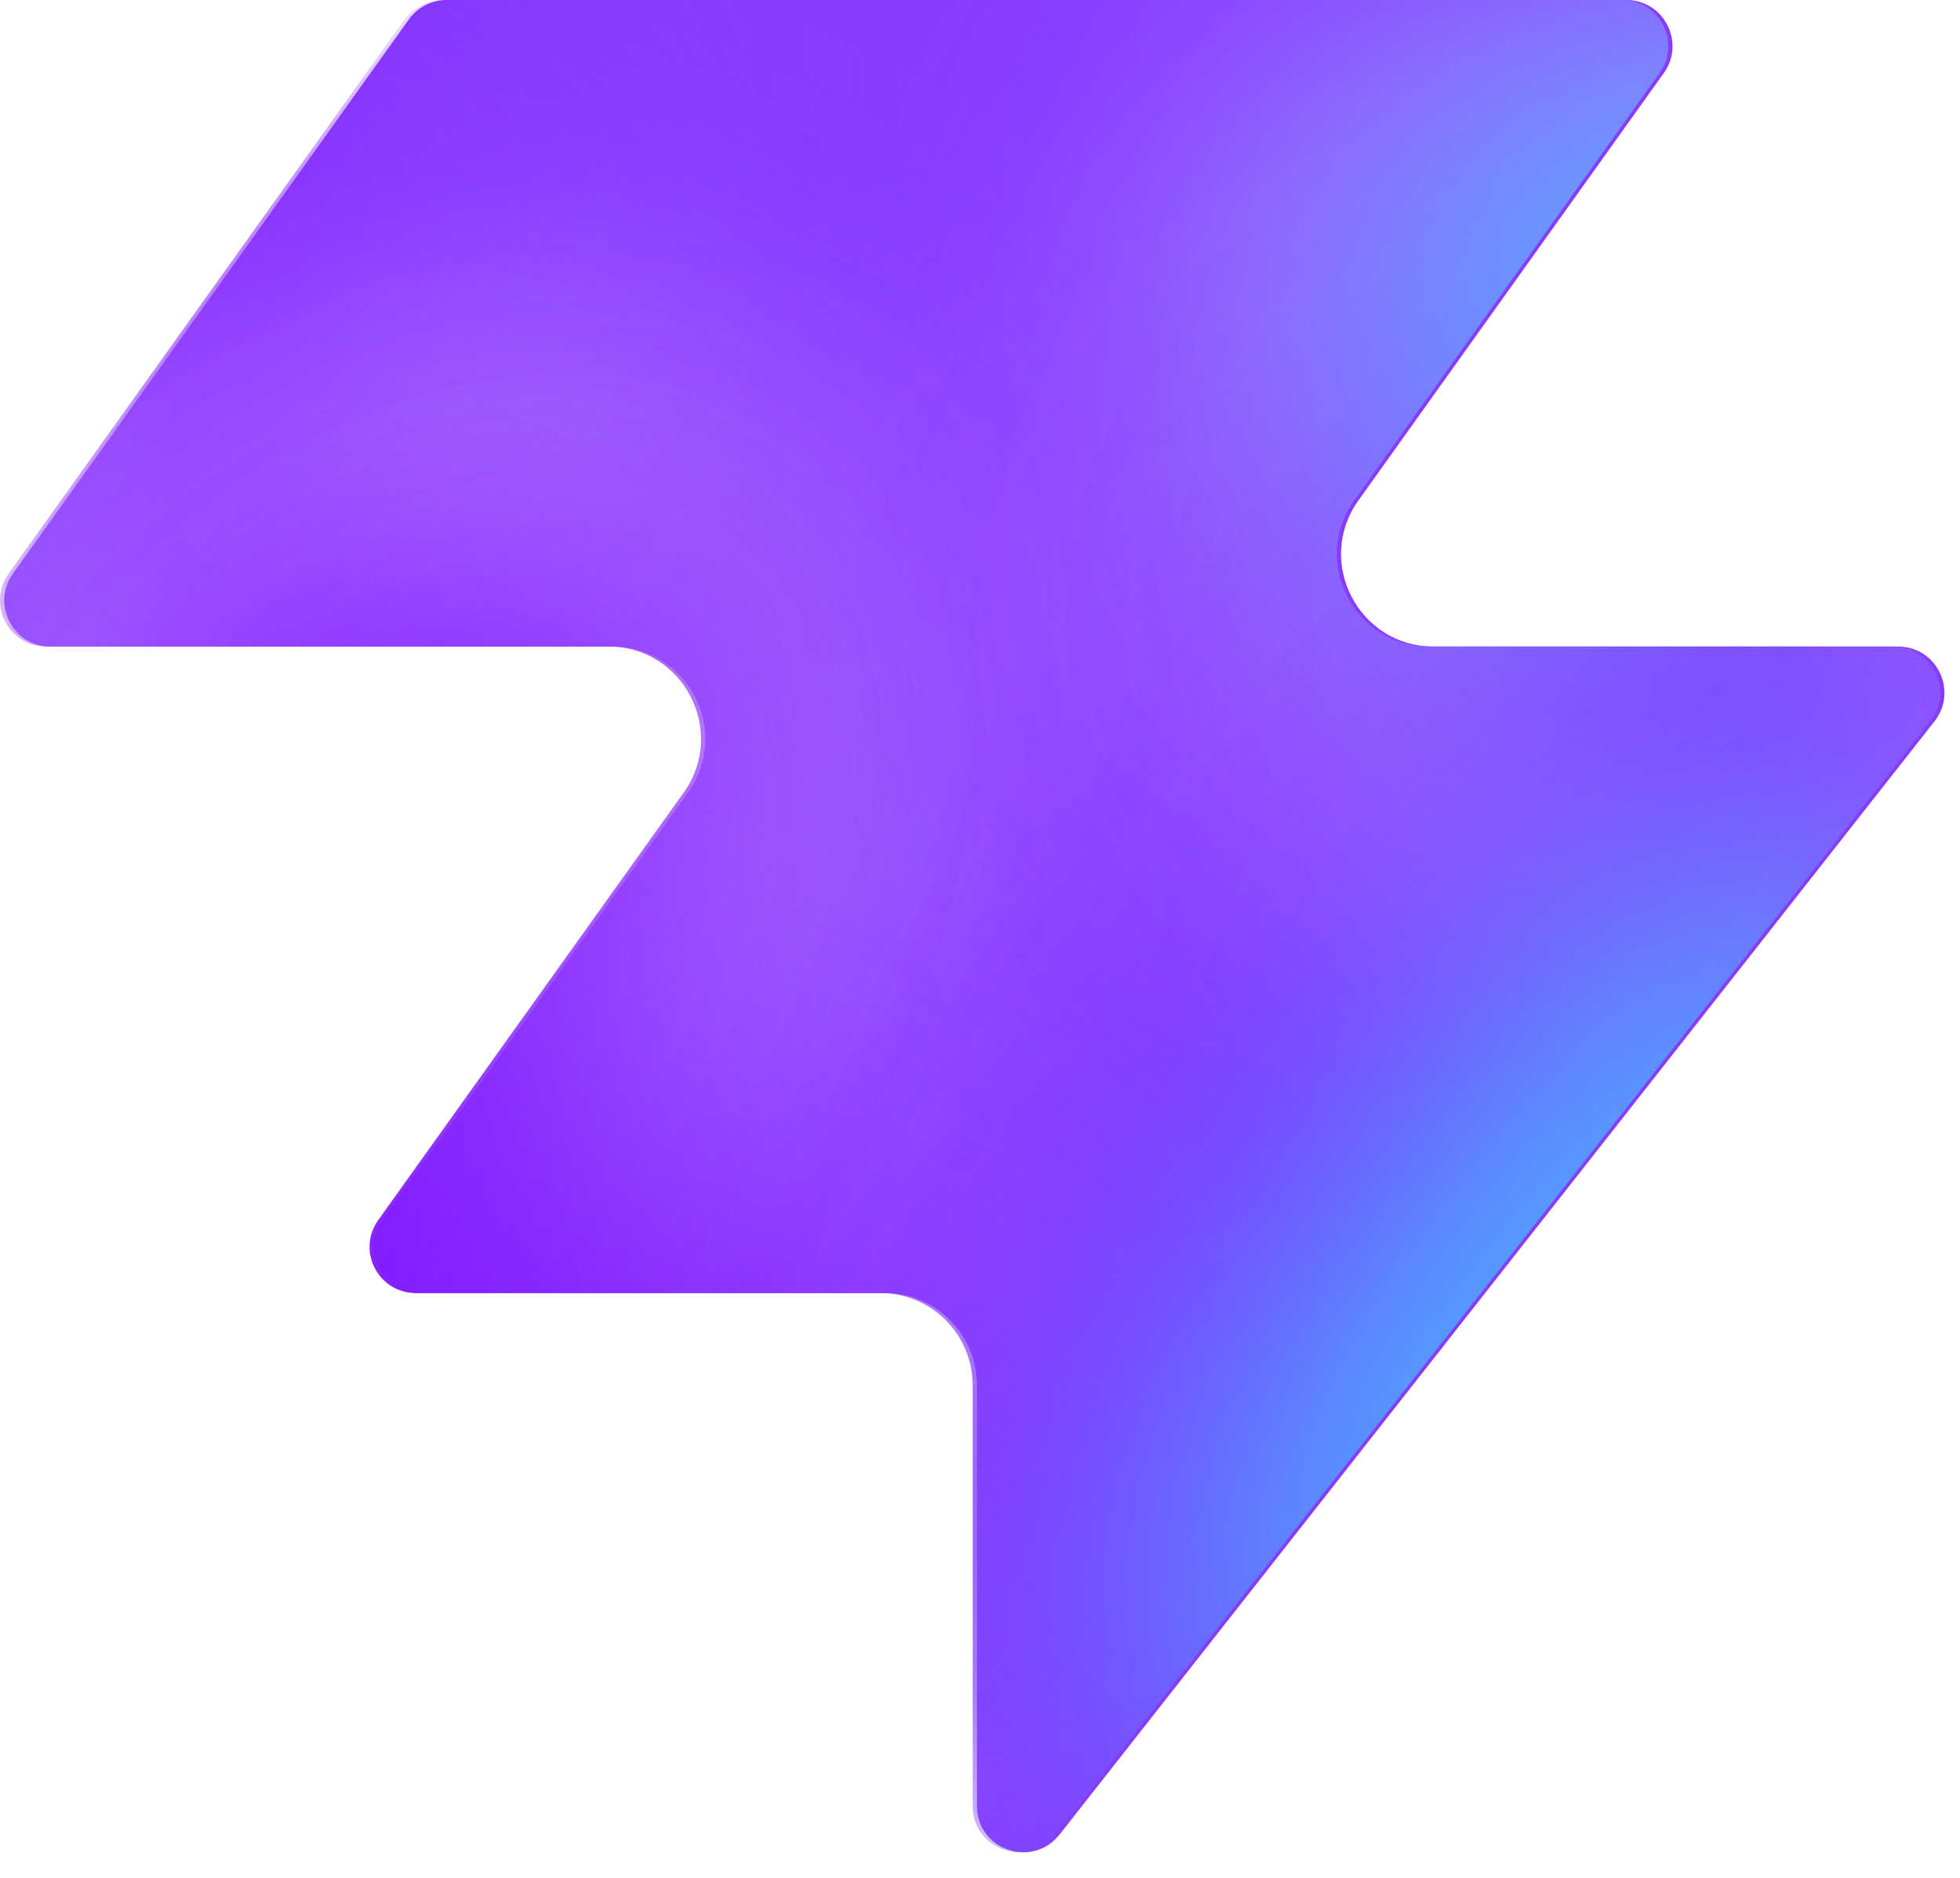
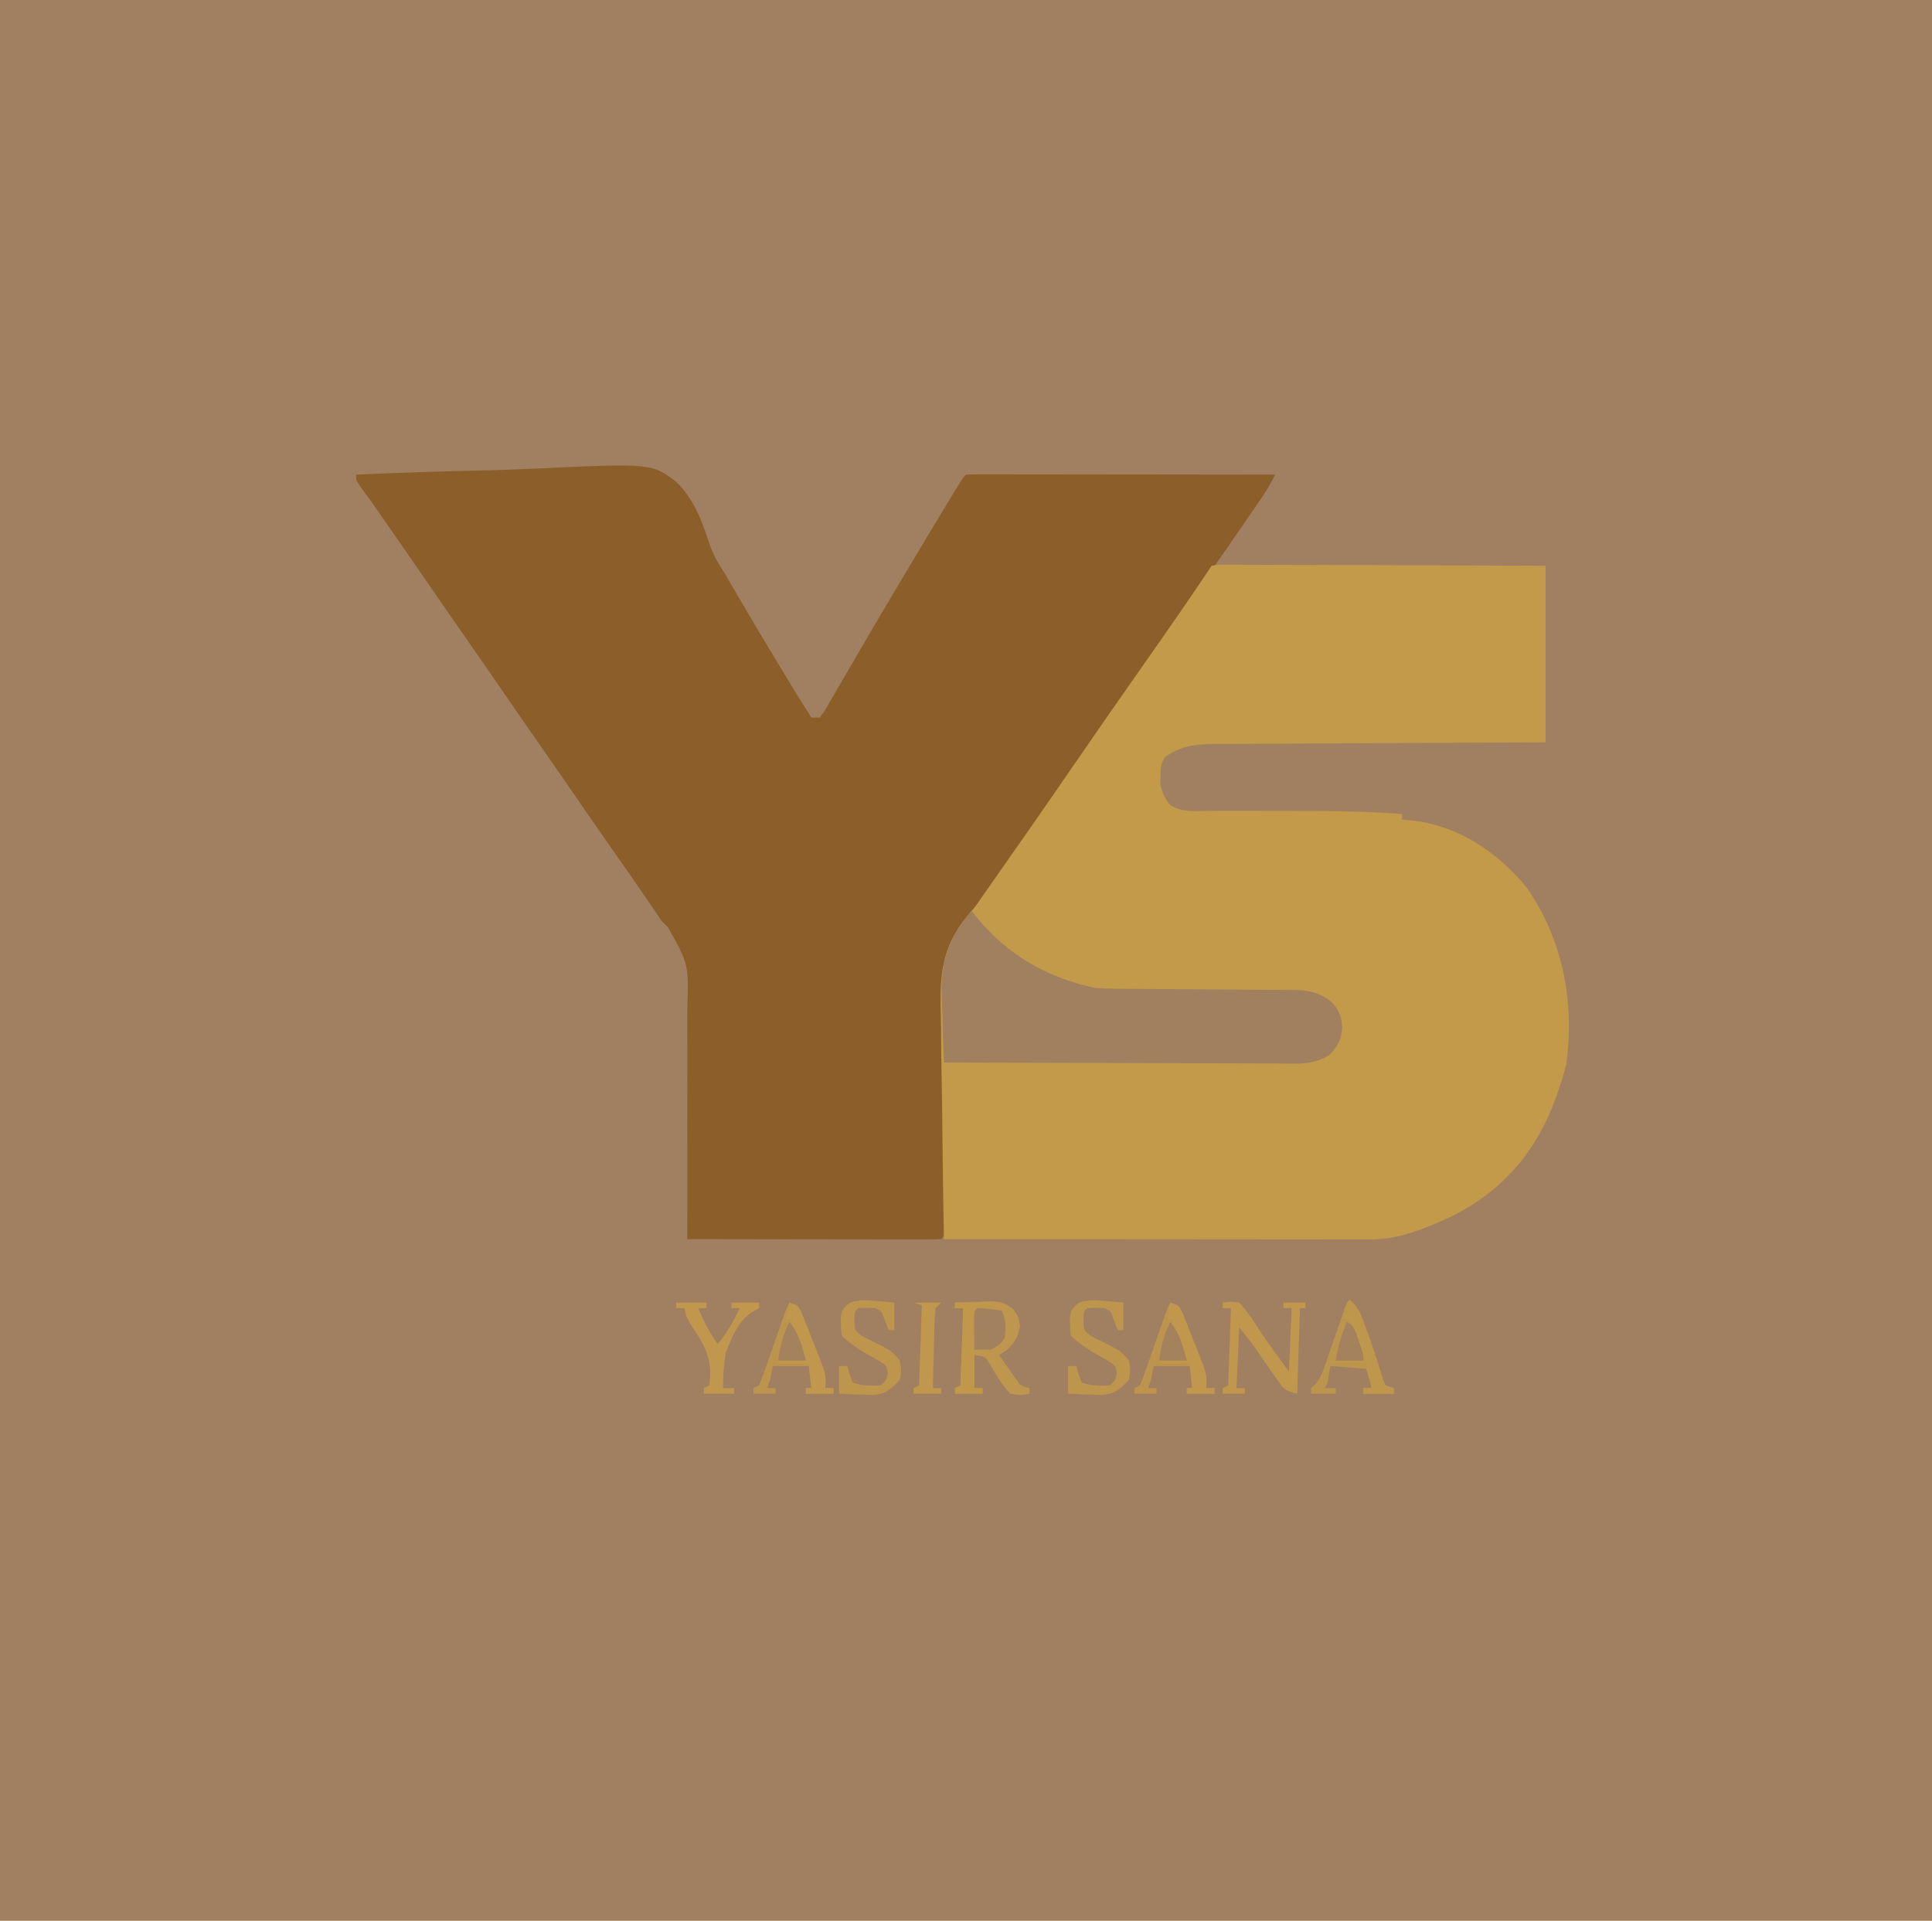
- <svg xmlns="http://www.w3.org/2000/svg" width="48" height="46" fill="none" viewBox="0 0 48 46">
-   <path fill="#863bff" d="M25.946 44.938c-.664.845-2.021.375-2.021-.698V33.937a2.26 2.26 0 0 0-2.262-2.262H10.287c-.92 0-1.456-1.04-.92-1.788l7.48-10.471c1.07-1.497 0-3.578-1.842-3.578H1.237c-.92 0-1.456-1.04-.92-1.788L10.013.474c.214-.297.556-.474.92-.474h28.894c.92 0 1.456 1.04.92 1.788l-7.48 10.471c-1.07 1.498 0 3.579 1.842 3.579h11.377c.943 0 1.473 1.088.89 1.83L25.947 44.94z" style="fill:#863bff;fill:color(display-p3 .525 .23 1);fill-opacity:1" />
-   <mask id="a" width="48" height="46" x="0" y="0" maskUnits="userSpaceOnUse" style="mask-type:alpha">
-     <path fill="#000" d="M25.842 44.938c-.664.844-2.021.375-2.021-.698V33.937a2.26 2.26 0 0 0-2.262-2.262H10.183c-.92 0-1.456-1.04-.92-1.788l7.48-10.471c1.07-1.498 0-3.579-1.842-3.579H1.133c-.92 0-1.456-1.04-.92-1.787L9.91.473c.214-.297.556-.474.92-.474h28.894c.92 0 1.456 1.04.92 1.788l-7.48 10.471c-1.07 1.498 0 3.578 1.842 3.578h11.377c.943 0 1.473 1.088.89 1.832L25.843 44.94z" style="fill:#000;fill-opacity:1" />
-   </mask>
-   <g mask="url(#a)">
-     <g filter="url(#b)">
-       <ellipse cx="5.508" cy="14.704" fill="#ede6ff" rx="5.508" ry="14.704" style="fill:#ede6ff;fill:color(display-p3 .927 .903 1);fill-opacity:1" transform="matrix(.00324 1 1 -.00324 -4.47 31.516)" />
-     </g>
-     <g filter="url(#c)">
-       <ellipse cx="10.399" cy="29.851" fill="#ede6ff" rx="10.399" ry="29.851" style="fill:#ede6ff;fill:color(display-p3 .927 .903 1);fill-opacity:1" transform="matrix(.00324 1 1 -.00324 -39.328 7.883)" />
-     </g>
-     <g filter="url(#d)">
-       <ellipse cx="5.508" cy="30.487" fill="#7e14ff" rx="5.508" ry="30.487" style="fill:#7e14ff;fill:color(display-p3 .492 .077 1);fill-opacity:1" transform="rotate(89.814 -25.913 -14.639)scale(1 -1)" />
-     </g>
-     <g filter="url(#e)">
-       <ellipse cx="5.508" cy="30.599" fill="#7e14ff" rx="5.508" ry="30.599" style="fill:#7e14ff;fill:color(display-p3 .492 .077 1);fill-opacity:1" transform="rotate(89.814 -32.644 -3.334)scale(1 -1)" />
-     </g>
-     <g filter="url(#f)">
-       <ellipse cx="5.508" cy="30.599" fill="#7e14ff" rx="5.508" ry="30.599" style="fill:#7e14ff;fill:color(display-p3 .492 .077 1);fill-opacity:1" transform="matrix(.00324 1 1 -.00324 -34.34 30.47)" />
-     </g>
-     <g filter="url(#g)">
-       <ellipse cx="14.072" cy="22.078" fill="#ede6ff" rx="14.072" ry="22.078" style="fill:#ede6ff;fill:color(display-p3 .927 .903 1);fill-opacity:1" transform="rotate(93.35 24.506 48.493)scale(-1 1)" />
-     </g>
-     <g filter="url(#h)">
-       <ellipse cx="3.47" cy="21.501" fill="#7e14ff" rx="3.47" ry="21.501" style="fill:#7e14ff;fill:color(display-p3 .492 .077 1);fill-opacity:1" transform="rotate(89.009 28.708 47.59)scale(-1 1)" />
-     </g>
-     <g filter="url(#i)">
-       <ellipse cx="3.47" cy="21.501" fill="#7e14ff" rx="3.47" ry="21.501" style="fill:#7e14ff;fill:color(display-p3 .492 .077 1);fill-opacity:1" transform="rotate(89.009 28.708 47.59)scale(-1 1)" />
-     </g>
-     <g filter="url(#j)">
-       <ellipse cx=".387" cy="8.972" fill="#7e14ff" rx="4.407" ry="29.108" style="fill:#7e14ff;fill:color(display-p3 .492 .077 1);fill-opacity:1" transform="rotate(39.51 .387 8.972)" />
-     </g>
-     <g filter="url(#k)">
-       <ellipse cx="47.523" cy="-6.092" fill="#7e14ff" rx="4.407" ry="29.108" style="fill:#7e14ff;fill:color(display-p3 .492 .077 1);fill-opacity:1" transform="rotate(37.892 47.523 -6.092)" />
-     </g>
-     <g filter="url(#l)">
-       <ellipse cx="41.412" cy="6.333" fill="#47bfff" rx="5.971" ry="9.665" style="fill:#47bfff;fill:color(display-p3 .28 .748 1);fill-opacity:1" transform="rotate(37.892 41.412 6.333)" />
-     </g>
-     <g filter="url(#m)">
-       <ellipse cx="-1.879" cy="38.332" fill="#7e14ff" rx="4.407" ry="29.108" style="fill:#7e14ff;fill:color(display-p3 .492 .077 1);fill-opacity:1" transform="rotate(37.892 -1.88 38.332)" />
-     </g>
-     <g filter="url(#n)">
-       <ellipse cx="-1.879" cy="38.332" fill="#7e14ff" rx="4.407" ry="29.108" style="fill:#7e14ff;fill:color(display-p3 .492 .077 1);fill-opacity:1" transform="rotate(37.892 -1.88 38.332)" />
-     </g>
-     <g filter="url(#o)">
-       <ellipse cx="35.651" cy="29.907" fill="#7e14ff" rx="4.407" ry="29.108" style="fill:#7e14ff;fill:color(display-p3 .492 .077 1);fill-opacity:1" transform="rotate(37.892 35.651 29.907)" />
-     </g>
-     <g filter="url(#p)">
-       <ellipse cx="38.418" cy="32.4" fill="#47bfff" rx="5.971" ry="15.297" style="fill:#47bfff;fill:color(display-p3 .28 .748 1);fill-opacity:1" transform="rotate(37.892 38.418 32.4)" />
-     </g>
-   </g>
-   <defs>
-     <filter id="b" width="60.045" height="41.654" x="-19.77" y="16.149" color-interpolation-filters="sRGB" filterUnits="userSpaceOnUse">
-       <feFlood flood-opacity="0" result="BackgroundImageFix" />
-       <feBlend in="SourceGraphic" in2="BackgroundImageFix" result="shape" />
-       <feGaussianBlur result="effect1_foregroundBlur_2002_17158" stdDeviation="7.659" />
-     </filter>
-     <filter id="c" width="90.34" height="51.437" x="-54.613" y="-7.533" color-interpolation-filters="sRGB" filterUnits="userSpaceOnUse">
-       <feFlood flood-opacity="0" result="BackgroundImageFix" />
-       <feBlend in="SourceGraphic" in2="BackgroundImageFix" result="shape" />
-       <feGaussianBlur result="effect1_foregroundBlur_2002_17158" stdDeviation="7.659" />
-     </filter>
-     <filter id="d" width="79.355" height="29.4" x="-49.64" y="2.03" color-interpolation-filters="sRGB" filterUnits="userSpaceOnUse">
-       <feFlood flood-opacity="0" result="BackgroundImageFix" />
-       <feBlend in="SourceGraphic" in2="BackgroundImageFix" result="shape" />
-       <feGaussianBlur result="effect1_foregroundBlur_2002_17158" stdDeviation="4.596" />
-     </filter>
-     <filter id="e" width="79.579" height="29.4" x="-45.045" y="20.029" color-interpolation-filters="sRGB" filterUnits="userSpaceOnUse">
-       <feFlood flood-opacity="0" result="BackgroundImageFix" />
-       <feBlend in="SourceGraphic" in2="BackgroundImageFix" result="shape" />
-       <feGaussianBlur result="effect1_foregroundBlur_2002_17158" stdDeviation="4.596" />
-     </filter>
-     <filter id="f" width="79.579" height="29.4" x="-43.513" y="21.178" color-interpolation-filters="sRGB" filterUnits="userSpaceOnUse">
-       <feFlood flood-opacity="0" result="BackgroundImageFix" />
-       <feBlend in="SourceGraphic" in2="BackgroundImageFix" result="shape" />
-       <feGaussianBlur result="effect1_foregroundBlur_2002_17158" stdDeviation="4.596" />
-     </filter>
-     <filter id="g" width="74.749" height="58.852" x="15.756" y="-17.901" color-interpolation-filters="sRGB" filterUnits="userSpaceOnUse">
-       <feFlood flood-opacity="0" result="BackgroundImageFix" />
-       <feBlend in="SourceGraphic" in2="BackgroundImageFix" result="shape" />
-       <feGaussianBlur result="effect1_foregroundBlur_2002_17158" stdDeviation="7.659" />
-     </filter>
-     <filter id="h" width="61.377" height="25.362" x="23.548" y="2.284" color-interpolation-filters="sRGB" filterUnits="userSpaceOnUse">
-       <feFlood flood-opacity="0" result="BackgroundImageFix" />
-       <feBlend in="SourceGraphic" in2="BackgroundImageFix" result="shape" />
-       <feGaussianBlur result="effect1_foregroundBlur_2002_17158" stdDeviation="4.596" />
-     </filter>
-     <filter id="i" width="61.377" height="25.362" x="23.548" y="2.284" color-interpolation-filters="sRGB" filterUnits="userSpaceOnUse">
-       <feFlood flood-opacity="0" result="BackgroundImageFix" />
-       <feBlend in="SourceGraphic" in2="BackgroundImageFix" result="shape" />
-       <feGaussianBlur result="effect1_foregroundBlur_2002_17158" stdDeviation="4.596" />
-     </filter>
-     <filter id="j" width="56.045" height="63.649" x="-27.636" y="-22.853" color-interpolation-filters="sRGB" filterUnits="userSpaceOnUse">
-       <feFlood flood-opacity="0" result="BackgroundImageFix" />
-       <feBlend in="SourceGraphic" in2="BackgroundImageFix" result="shape" />
-       <feGaussianBlur result="effect1_foregroundBlur_2002_17158" stdDeviation="4.596" />
-     </filter>
-     <filter id="k" width="54.814" height="64.646" x="20.116" y="-38.415" color-interpolation-filters="sRGB" filterUnits="userSpaceOnUse">
-       <feFlood flood-opacity="0" result="BackgroundImageFix" />
-       <feBlend in="SourceGraphic" in2="BackgroundImageFix" result="shape" />
-       <feGaussianBlur result="effect1_foregroundBlur_2002_17158" stdDeviation="4.596" />
-     </filter>
-     <filter id="l" width="33.541" height="35.313" x="24.641" y="-11.323" color-interpolation-filters="sRGB" filterUnits="userSpaceOnUse">
-       <feFlood flood-opacity="0" result="BackgroundImageFix" />
-       <feBlend in="SourceGraphic" in2="BackgroundImageFix" result="shape" />
-       <feGaussianBlur result="effect1_foregroundBlur_2002_17158" stdDeviation="4.596" />
-     </filter>
-     <filter id="m" width="54.814" height="64.646" x="-29.286" y="6.009" color-interpolation-filters="sRGB" filterUnits="userSpaceOnUse">
-       <feFlood flood-opacity="0" result="BackgroundImageFix" />
-       <feBlend in="SourceGraphic" in2="BackgroundImageFix" result="shape" />
-       <feGaussianBlur result="effect1_foregroundBlur_2002_17158" stdDeviation="4.596" />
-     </filter>
-     <filter id="n" width="54.814" height="64.646" x="-29.286" y="6.009" color-interpolation-filters="sRGB" filterUnits="userSpaceOnUse">
-       <feFlood flood-opacity="0" result="BackgroundImageFix" />
-       <feBlend in="SourceGraphic" in2="BackgroundImageFix" result="shape" />
-       <feGaussianBlur result="effect1_foregroundBlur_2002_17158" stdDeviation="4.596" />
-     </filter>
-     <filter id="o" width="54.814" height="64.646" x="8.244" y="-2.416" color-interpolation-filters="sRGB" filterUnits="userSpaceOnUse">
-       <feFlood flood-opacity="0" result="BackgroundImageFix" />
-       <feBlend in="SourceGraphic" in2="BackgroundImageFix" result="shape" />
-       <feGaussianBlur result="effect1_foregroundBlur_2002_17158" stdDeviation="4.596" />
-     </filter>
-     <filter id="p" width="39.409" height="43.623" x="18.713" y="10.588" color-interpolation-filters="sRGB" filterUnits="userSpaceOnUse">
-       <feFlood flood-opacity="0" result="BackgroundImageFix" />
-       <feBlend in="SourceGraphic" in2="BackgroundImageFix" result="shape" />
-       <feGaussianBlur result="effect1_foregroundBlur_2002_17158" stdDeviation="4.596" />
-     </filter>
-   </defs>
+ <svg xmlns="http://www.w3.org/2000/svg" version="1.1" width="700" height="696">
+   <path d="M0 0 C231 0 462 0 700 0 C700 229.68 700 459.36 700 696 C469 696 238 696 0 696 C0 466.32 0 236.64 0 0 Z " fill="#A08060" transform="translate(0,0)" />
+   <path d="M0 0 C14.306 -0.658 28.61 -1.148 42.928 -1.451 C49.58 -1.596 56.219 -1.793 62.866 -2.112 C107.133 -4.182 107.133 -4.182 115.993 2.605 C122.263 8.617 125.287 16.541 127.886 24.657 C129.302 28.907 131.338 32.374 133.781 36.094 C135.023 38.228 136.262 40.363 137.5 42.5 C143.381 52.602 149.365 62.637 155.438 72.625 C155.992 73.537 155.992 73.537 156.557 74.468 C160.685 81.293 160.685 81.293 165 88 C165.99 88 166.98 88 168 88 C169.924 85.47 169.924 85.47 171.781 82.125 C172.147 81.502 172.513 80.879 172.89 80.237 C174.103 78.163 175.301 76.082 176.5 74 C177.347 72.548 178.196 71.096 179.046 69.645 C180.817 66.618 182.583 63.588 184.345 60.555 C188.065 54.162 191.84 47.803 195.619 41.445 C196.808 39.445 197.996 37.444 199.183 35.443 C204.123 27.125 209.1 18.83 214.125 10.562 C214.711 9.597 215.298 8.631 215.902 7.636 C216.432 6.768 216.962 5.899 217.508 5.004 C217.968 4.249 218.429 3.495 218.903 2.717 C220 1 220 1 221 0 C222.455 -0.096 223.914 -0.122 225.372 -0.12 C226.316 -0.122 227.26 -0.123 228.232 -0.124 C229.276 -0.121 230.319 -0.117 231.395 -0.114 C232.487 -0.114 233.58 -0.114 234.706 -0.114 C238.336 -0.113 241.967 -0.105 245.598 -0.098 C248.107 -0.096 250.617 -0.094 253.127 -0.093 C259.069 -0.09 265.012 -0.082 270.955 -0.072 C278.382 -0.06 285.809 -0.054 293.236 -0.049 C306.491 -0.038 319.745 -0.021 333 0 C331.527 3.007 329.907 5.734 328.016 8.5 C327.417 9.377 326.819 10.254 326.203 11.157 C325.558 12.095 324.914 13.033 324.25 14 C323.581 14.978 322.912 15.955 322.223 16.962 C317.24 24.231 312.199 31.458 307.132 38.668 C303.212 44.25 299.342 49.864 295.5 55.5 C289.957 63.629 284.33 71.696 278.68 79.75 C270.231 91.795 261.821 103.867 253.5 116 C243.272 130.912 232.911 145.734 222.516 160.53 C221.98 161.295 221.443 162.06 220.891 162.848 C220.427 163.508 219.963 164.168 219.485 164.848 C218.995 165.558 218.505 166.268 218 167 C217.32 167.826 216.641 168.651 215.94 169.502 C213.121 173.773 213.435 178.149 213.47 183.12 C213.461 184.124 213.453 185.128 213.444 186.162 C213.419 189.469 213.423 192.775 213.426 196.082 C213.413 198.38 213.399 200.679 213.383 202.977 C213.345 209.018 213.33 215.059 213.32 221.101 C213.3 230.788 213.244 240.476 213.191 250.164 C213.176 253.555 213.169 256.946 213.163 260.337 C213.156 262.4 213.149 264.463 213.142 266.527 C213.142 267.477 213.143 268.427 213.143 269.406 C213.113 275.887 213.113 275.887 212 277 C209.139 277.095 206.302 277.126 203.441 277.114 C202.095 277.114 202.095 277.114 200.722 277.114 C197.74 277.113 194.759 277.105 191.777 277.098 C189.716 277.096 187.655 277.094 185.594 277.093 C180.157 277.09 174.72 277.08 169.284 277.069 C163.741 277.058 158.197 277.054 152.654 277.049 C141.77 277.038 130.885 277.021 120 277 C120.008 275.082 120.008 275.082 120.016 273.126 C120.06 261.047 120.062 248.969 120.023 236.89 C120.005 230.681 120.001 224.473 120.031 218.263 C120.059 212.265 120.048 206.269 120.011 200.271 C120.004 197.988 120.01 195.706 120.031 193.423 C120.547 177.414 120.547 177.414 112.978 163.947 C112.325 163.304 111.673 162.662 111 162 C110.072 160.731 109.166 159.444 108.305 158.129 C107.906 157.546 107.508 156.962 107.098 156.361 C106.694 155.768 106.291 155.174 105.875 154.562 C101.625 148.345 97.326 142.164 93 136 C88.407 129.453 83.845 122.887 79.324 116.289 C75.244 110.34 71.123 104.419 67 98.5 C62.051 91.395 57.119 84.279 52.223 77.137 C48.175 71.239 44.088 65.369 40 59.5 C35.482 53.013 30.97 46.521 26.5 40 C21.901 33.294 17.267 26.613 12.625 19.938 C11.607 18.473 11.607 18.473 10.568 16.979 C9.919 16.046 9.27 15.113 8.602 14.152 C7.986 13.267 7.37 12.381 6.735 11.468 C5.191 9.272 3.613 7.105 2.023 4.941 C0 2 0 2 0 0 Z " fill="#8B5E2A" transform="translate(129,172)" />
+   <path d="M0 0 C2.136 -0.369 2.136 -0.369 4.834 -0.361 C5.855 -0.365 6.876 -0.369 7.928 -0.373 C9.052 -0.362 10.176 -0.352 11.334 -0.341 C12.515 -0.341 13.695 -0.341 14.912 -0.342 C18.153 -0.34 21.395 -0.325 24.636 -0.304 C28.022 -0.285 31.408 -0.284 34.794 -0.28 C41.208 -0.271 47.622 -0.246 54.035 -0.216 C62.052 -0.179 70.069 -0.163 78.086 -0.146 C92.391 -0.117 106.695 -0.057 121 0 C121 21.12 121 42.24 121 64 C111.769 64.037 102.538 64.075 93.027 64.113 C87.18 64.144 81.333 64.175 75.486 64.209 C66.205 64.263 56.924 64.315 47.643 64.346 C40.883 64.369 34.123 64.403 27.364 64.449 C23.786 64.473 20.208 64.491 16.63 64.498 C12.632 64.505 8.635 64.535 4.636 64.568 C3.455 64.566 2.274 64.565 1.057 64.563 C-5.968 64.644 -11.064 65.202 -16.906 69.355 C-18.468 71.703 -18.469 73.511 -18.5 76.312 C-18.531 77.237 -18.562 78.161 -18.594 79.113 C-17.96 82.195 -17.043 84.334 -14.96 86.715 C-10.36 89.731 -4.208 88.82 1.109 88.77 C2.519 88.778 3.928 88.79 5.338 88.804 C9.053 88.834 12.768 88.83 16.484 88.817 C20.204 88.809 23.924 88.83 27.645 88.85 C29.099 88.857 30.554 88.865 32.009 88.873 C33.074 88.879 33.074 88.879 34.162 88.884 C36.28 88.894 38.399 88.9 40.518 88.905 C50.044 88.936 59.505 89.21 69 90 C69 90.66 69 91.32 69 92 C70.279 92.103 71.558 92.206 72.875 92.312 C89.463 94.276 103.742 103.795 114.188 116.688 C127.224 135.338 131.604 158.196 128.504 180.582 C127.82 183.467 126.989 186.205 126 189 C125.648 190.052 125.296 191.104 124.934 192.188 C117.646 212.582 105.176 227.06 85.609 236.395 C76.15 240.602 67.723 244.128 57.287 244.12 C56.625 244.121 55.963 244.122 55.281 244.123 C53.072 244.124 50.863 244.119 48.653 244.114 C47.066 244.113 45.479 244.113 43.892 244.114 C39.589 244.114 35.286 244.108 30.982 244.101 C26.483 244.095 21.984 244.095 17.485 244.093 C8.968 244.09 0.451 244.082 -8.067 244.072 C-17.764 244.061 -27.462 244.055 -37.16 244.05 C-57.106 244.04 -77.053 244.022 -97 244 C-97.256 230.717 -97.451 217.434 -97.57 204.149 C-97.627 197.979 -97.705 191.81 -97.83 185.641 C-97.95 179.675 -98.015 173.711 -98.044 167.745 C-98.064 165.48 -98.103 163.216 -98.163 160.952 C-98.535 146.284 -97.109 136.775 -87.303 125.523 C-85.504 123.421 -83.967 121.165 -82.426 118.871 C-81.389 117.393 -80.351 115.915 -79.312 114.438 C-69.654 100.663 -60.016 86.874 -50.5 73 C-41.597 60.019 -32.589 47.111 -23.549 34.225 C-15.596 22.889 -7.681 11.522 0 0 Z " fill="#C3994A" transform="translate(439,205)" />
+   <path d="M0 0 C0.621 0.78 1.243 1.56 1.883 2.364 C12.792 15.949 27.88 24.573 45 28 C47.663 28.184 50.222 28.291 52.881 28.287 C53.995 28.297 53.995 28.297 55.132 28.308 C56.728 28.321 58.326 28.33 59.923 28.336 C62.454 28.344 64.985 28.364 67.516 28.388 C73.797 28.444 80.079 28.48 86.36 28.516 C91.682 28.547 97.003 28.586 102.324 28.636 C104.811 28.656 107.298 28.664 109.786 28.672 C111.316 28.685 112.847 28.699 114.377 28.713 C115.406 28.711 115.406 28.711 116.456 28.71 C122.224 28.784 126.413 29.625 130.812 33.438 C133.437 36.512 133.935 38.31 134.312 42.312 C133.936 46.759 132.902 48.639 130 52 C124.187 56.106 117.837 55.4 111.018 55.341 C109.71 55.341 108.402 55.341 107.055 55.342 C103.481 55.343 99.907 55.325 96.333 55.304 C92.594 55.285 88.854 55.284 85.114 55.28 C78.038 55.271 70.963 55.246 63.887 55.216 C55.829 55.182 47.771 55.166 39.713 55.151 C23.142 55.12 6.571 55.067 -10 55 C-10.251 49.578 -10.43 44.16 -10.549 38.734 C-10.599 36.896 -10.667 35.058 -10.754 33.221 C-11.406 19.179 -9.175 10.784 0 0 Z " fill="#A0805F" transform="translate(352,330)" />
+   <path d="M0 0 C2.897 -0.135 5.788 -0.234 8.688 -0.312 C9.504 -0.354 10.321 -0.396 11.162 -0.439 C15.573 -0.529 17.416 -0.441 21.047 2.301 C23 5 23 5 23.562 8.5 C22.914 12.534 21.861 14.139 19 17 C18.01 17.66 17.02 18.32 16 19 C17.262 20.819 18.535 22.63 19.812 24.438 C20.52 25.447 21.228 26.456 21.957 27.496 C23.822 30.238 23.822 30.238 27 31 C27 31.66 27 32.32 27 33 C23.938 33.625 23.938 33.625 20 33 C17.194 29.952 15.118 26.548 13 23 C11.202 19.574 11.202 19.574 7 19 C7 22.96 7 26.92 7 31 C7.99 31 8.98 31 10 31 C10 31.66 10 32.32 10 33 C6.7 33 3.4 33 0 33 C0 32.34 0 31.68 0 31 C0.66 30.67 1.32 30.34 2 30 C2.33 20.76 2.66 11.52 3 2 C2.01 2 1.02 2 0 2 C0 1.34 0 0.68 0 0 Z " fill="#BE964D" transform="translate(346,472)" />
+   <path d="M0 0 C3.448 2.711 4.52 6.448 5.938 10.438 C6.198 11.145 6.458 11.853 6.726 12.582 C8.68 17.946 10.429 23.364 12.043 28.84 C12.359 29.553 12.675 30.266 13 31 C13.99 31.33 14.98 31.66 16 32 C16 32.66 16 33.32 16 34 C12.37 34 8.74 34 5 34 C5 33.34 5 32.68 5 32 C5.99 32 6.98 32 8 32 C7.34 29.69 6.68 27.38 6 25 C1.71 24.67 -2.58 24.34 -7 24 C-7.33 25.98 -7.66 27.96 -8 30 C-8.33 30.66 -8.66 31.32 -9 32 C-7.68 32 -6.36 32 -5 32 C-5 32.66 -5 33.32 -5 34 C-7.97 34 -10.94 34 -14 34 C-14 33.34 -14 32.68 -14 32 C-13.555 31.595 -13.111 31.191 -12.653 30.774 C-10.359 28.312 -9.649 25.79 -8.555 22.617 C-8.232 21.695 -8.232 21.695 -7.902 20.754 C-7.218 18.797 -6.546 16.836 -5.875 14.875 C-5.195 12.907 -4.512 10.94 -3.826 8.975 C-3.207 7.197 -2.595 5.417 -1.984 3.636 C-1 1 -1 1 0 0 Z " fill="#BB944E" transform="translate(489,471)" />
+   <path d="M0 0 C3 1 3 1 4.259 3.329 C4.662 4.339 5.065 5.35 5.48 6.391 C5.922 7.493 6.363 8.595 6.818 9.73 C7.27 10.892 7.722 12.053 8.188 13.25 C8.651 14.396 9.114 15.542 9.592 16.723 C13.299 26.103 13.299 26.103 13 31 C13.99 31 14.98 31 16 31 C16 31.66 16 32.32 16 33 C12.7 33 9.4 33 6 33 C6 32.34 6 31.68 6 31 C6.66 31 7.32 31 8 31 C7.67 28.36 7.34 25.72 7 23 C2.71 23 -1.58 23 -6 23 C-6.33 24.65 -6.66 26.3 -7 28 C-7.33 28.99 -7.66 29.98 -8 31 C-7.01 31 -6.02 31 -5 31 C-5 31.66 -5 32.32 -5 33 C-7.64 33 -10.28 33 -13 33 C-13 32.34 -13 31.68 -13 31 C-12.34 30.67 -11.68 30.34 -11 30 C-10.14 27.98 -9.374 25.921 -8.652 23.848 C-8.436 23.232 -8.219 22.617 -7.995 21.983 C-7.303 20.012 -6.62 18.037 -5.938 16.062 C-5.25 14.092 -4.56 12.122 -3.869 10.153 C-3.242 8.364 -2.621 6.573 -2 4.781 C-1 2 -1 2 0 0 Z " fill="#BC944E" transform="translate(424,472)" />
+   <path d="M0 0 C3 1 3 1 4.259 3.329 C4.662 4.339 5.065 5.35 5.48 6.391 C5.922 7.493 6.363 8.595 6.818 9.73 C7.27 10.892 7.722 12.053 8.188 13.25 C8.651 14.396 9.114 15.542 9.592 16.723 C13.299 26.103 13.299 26.103 13 31 C13.99 31 14.98 31 16 31 C16 31.66 16 32.32 16 33 C12.7 33 9.4 33 6 33 C6 32.34 6 31.68 6 31 C6.66 31 7.32 31 8 31 C7.67 28.36 7.34 25.72 7 23 C2.71 23 -1.58 23 -6 23 C-6.33 24.65 -6.66 26.3 -7 28 C-7.33 28.99 -7.66 29.98 -8 31 C-7.01 31 -6.02 31 -5 31 C-5 31.66 -5 32.32 -5 33 C-7.64 33 -10.28 33 -13 33 C-13 32.34 -13 31.68 -13 31 C-12.34 30.67 -11.68 30.34 -11 30 C-10.14 27.98 -9.374 25.921 -8.652 23.848 C-8.436 23.232 -8.219 22.617 -7.995 21.983 C-7.303 20.012 -6.62 18.037 -5.938 16.062 C-5.25 14.092 -4.56 12.122 -3.869 10.153 C-3.242 8.364 -2.621 6.573 -2 4.781 C-1 2 -1 2 0 0 Z " fill="#BC944E" transform="translate(286,472)" />
+   <path d="M0 0 C2.695 -0.395 2.695 -0.395 6 0 C7.966 2.111 9.356 3.913 10.875 6.312 C11.734 7.593 12.593 8.873 13.453 10.152 C13.877 10.797 14.3 11.441 14.736 12.105 C16.617 14.925 18.617 17.644 20.625 20.375 C22.296 22.664 22.296 22.664 24 25 C24.33 17.41 24.66 9.82 25 2 C24.01 2 23.02 2 22 2 C22 1.34 22 0.68 22 0 C24.64 0 27.28 0 30 0 C30 0.66 30 1.32 30 2 C29.34 2 28.68 2 28 2 C27.67 12.23 27.34 22.46 27 33 C22.636 31.909 22.311 31.601 19.906 28.141 C19.351 27.354 18.795 26.568 18.223 25.758 C17.37 24.516 17.37 24.516 16.5 23.25 C15.366 21.629 14.23 20.01 13.094 18.391 C12.596 17.669 12.097 16.948 11.584 16.204 C9.811 13.737 7.898 11.372 6 9 C5.67 16.26 5.34 23.52 5 31 C5.99 31 6.98 31 8 31 C8 31.66 8 32.32 8 33 C5.36 33 2.72 33 0 33 C0 32.34 0 31.68 0 31 C0.66 30.67 1.32 30.34 2 30 C2.33 20.76 2.66 11.52 3 2 C2.01 2 1.02 2 0 2 C0 1.34 0 0.68 0 0 Z " fill="#C0974C" transform="translate(443,472)" />
+   <path d="M0 0 C1.179 0.102 2.359 0.204 3.574 0.309 C4.478 0.392 5.381 0.476 6.312 0.562 C6.312 3.862 6.312 7.162 6.312 10.562 C5.652 10.562 4.992 10.562 4.312 10.562 C3.859 9.428 3.405 8.294 2.938 7.125 C1.742 3.515 1.742 3.515 -0.688 2.562 C-3.729 2.396 -3.729 2.396 -6.688 2.562 C-8.05 3.723 -8.05 3.723 -8.125 6.875 C-8.09 10.732 -8.09 10.732 -5.062 12.812 C-2.912 13.928 -0.746 15.014 1.438 16.062 C4.469 17.644 6.308 18.788 8.312 21.562 C8.938 25 8.938 25 8.312 28.562 C5.101 32.013 3 33.846 -1.773 34.051 C-3.204 34.018 -4.634 33.959 -6.062 33.875 C-6.799 33.852 -7.535 33.83 -8.293 33.807 C-10.092 33.748 -11.89 33.659 -13.688 33.562 C-13.688 30.262 -13.688 26.962 -13.688 23.562 C-12.697 23.562 -11.707 23.562 -10.688 23.562 C-10.419 24.532 -10.151 25.501 -9.875 26.5 C-9.483 27.511 -9.091 28.521 -8.688 29.562 C-5.167 30.736 -2.381 30.764 1.312 30.562 C3.472 28.735 3.472 28.735 3.938 26.25 C3.591 23.523 3.591 23.523 1.734 22.266 C-0.373 20.963 -2.517 19.757 -4.688 18.562 C-7.565 16.748 -10.271 14.979 -12.688 12.562 C-12.988 10.504 -12.988 10.504 -13 8.125 C-13.017 7.343 -13.034 6.56 -13.051 5.754 C-12.601 3.043 -11.846 2.215 -9.688 0.562 C-6.141 -0.62 -3.712 -0.331 0 0 Z " fill="#BE954D" transform="translate(400.6875,471.4375)" />
+   <path d="M0 0 C1.179 0.102 2.359 0.204 3.574 0.309 C4.478 0.392 5.381 0.476 6.312 0.562 C6.312 3.862 6.312 7.162 6.312 10.562 C5.652 10.562 4.992 10.562 4.312 10.562 C3.859 9.428 3.405 8.294 2.938 7.125 C1.742 3.515 1.742 3.515 -0.688 2.562 C-3.729 2.396 -3.729 2.396 -6.688 2.562 C-8.05 3.723 -8.05 3.723 -8.125 6.875 C-8.09 10.732 -8.09 10.732 -5.062 12.812 C-2.912 13.928 -0.746 15.014 1.438 16.062 C4.469 17.644 6.308 18.788 8.312 21.562 C8.938 25 8.938 25 8.312 28.562 C5.101 32.013 3 33.846 -1.773 34.051 C-3.204 34.018 -4.634 33.959 -6.062 33.875 C-6.799 33.852 -7.535 33.83 -8.293 33.807 C-10.092 33.748 -11.89 33.659 -13.688 33.562 C-13.688 30.262 -13.688 26.962 -13.688 23.562 C-12.697 23.562 -11.707 23.562 -10.688 23.562 C-10.419 24.532 -10.151 25.501 -9.875 26.5 C-9.483 27.511 -9.091 28.521 -8.688 29.562 C-5.167 30.736 -2.381 30.764 1.312 30.562 C3.472 28.735 3.472 28.735 3.938 26.25 C3.591 23.523 3.591 23.523 1.734 22.266 C-0.373 20.963 -2.517 19.757 -4.688 18.562 C-7.565 16.748 -10.271 14.979 -12.688 12.562 C-12.988 10.504 -12.988 10.504 -13 8.125 C-13.017 7.343 -13.034 6.56 -13.051 5.754 C-12.601 3.043 -11.846 2.215 -9.688 0.562 C-6.141 -0.62 -3.712 -0.331 0 0 Z " fill="#BE954D" transform="translate(317.6875,471.4375)" />
+   <path d="M0 0 C3.63 0 7.26 0 11 0 C11 0.66 11 1.32 11 2 C10.01 2 9.02 2 8 2 C9.912 6.78 12.028 10.798 15 15 C18.511 10.987 20.765 6.79 23 2 C22.01 2 21.02 2 20 2 C20 1.34 20 0.68 20 0 C23.3 0 26.6 0 30 0 C30 0.66 30 1.32 30 2 C29.252 2.415 28.505 2.83 27.734 3.258 C22.508 6.588 20.23 12.381 18 18 C17.223 22.36 16.949 26.575 17 31 C18.32 31 19.64 31 21 31 C21 31.66 21 32.32 21 33 C17.37 33 13.74 33 10 33 C10 32.34 10 31.68 10 31 C10.66 30.67 11.32 30.34 12 30 C13.272 21.187 10.726 15.929 5.848 8.848 C4.264 6.408 3.429 4.827 3 2 C2.01 2 1.02 2 0 2 C0 1.34 0 0.68 0 0 Z " fill="#C0974C" transform="translate(245,472)" />
+   <path d="M0 0 C3.448 2.711 4.52 6.448 5.938 10.438 C6.328 11.499 6.328 11.499 6.726 12.582 C8.68 17.946 10.429 23.364 12.043 28.84 C12.359 29.553 12.675 30.266 13 31 C13.99 31.33 14.98 31.66 16 32 C16 32.66 16 33.32 16 34 C12.37 34 8.74 34 5 34 C5 33.34 5 32.68 5 32 C5.99 32 6.98 32 8 32 C7.34 29.03 6.68 26.06 6 23 C1.71 23 -2.58 23 -7 23 C-7 22.67 -7 22.34 -7 22 C-3.04 22 0.92 22 5 22 C4.639 21.085 4.278 20.17 3.906 19.227 C3.442 18.038 2.978 16.85 2.5 15.625 C2.036 14.442 1.572 13.258 1.094 12.039 C0 9 0 9 0 7 C-0.66 7 -1.32 7 -2 7 C-1.125 1.125 -1.125 1.125 0 0 Z " fill="#BF974C" transform="translate(489,471)" />
+   <path d="M0 0 C3 1 3 1 4.259 3.329 C4.662 4.339 5.065 5.35 5.48 6.391 C5.922 7.493 6.363 8.595 6.818 9.73 C7.27 10.892 7.722 12.053 8.188 13.25 C8.651 14.396 9.114 15.542 9.592 16.723 C13.299 26.103 13.299 26.103 13 31 C13.99 31 14.98 31 16 31 C16 31.66 16 32.32 16 33 C12.7 33 9.4 33 6 33 C6 32.34 6 31.68 6 31 C6.66 31 7.32 31 8 31 C7.67 28.03 7.34 25.06 7 22 C3.37 22 -0.26 22 -4 22 C-4 21.67 -4 21.34 -4 21 C-0.7 21 2.6 21 6 21 C5.459 19.753 5.459 19.753 4.906 18.48 C4.442 17.394 3.978 16.307 3.5 15.188 C3.036 14.109 2.572 13.03 2.094 11.918 C1 9 1 9 1 6 C0.34 6 -0.32 6 -1 6 C-0.67 4.02 -0.34 2.04 0 0 Z " fill="#C0974C" transform="translate(424,472)" />
+   <path d="M0 0 C3 1 3 1 4.259 3.329 C4.662 4.339 5.065 5.35 5.48 6.391 C5.922 7.493 6.363 8.595 6.818 9.73 C7.27 10.892 7.722 12.053 8.188 13.25 C8.651 14.396 9.114 15.542 9.592 16.723 C13.299 26.103 13.299 26.103 13 31 C13.99 31 14.98 31 16 31 C16 31.66 16 32.32 16 33 C12.7 33 9.4 33 6 33 C6 32.34 6 31.68 6 31 C6.66 31 7.32 31 8 31 C7.67 28.03 7.34 25.06 7 22 C3.37 22 -0.26 22 -4 22 C-4 21.67 -4 21.34 -4 21 C-0.7 21 2.6 21 6 21 C5.459 19.753 5.459 19.753 4.906 18.48 C4.442 17.394 3.978 16.307 3.5 15.188 C3.036 14.109 2.572 13.03 2.094 11.918 C1 9 1 9 1 6 C0.34 6 -0.32 6 -1 6 C-0.67 4.02 -0.34 2.04 0 0 Z " fill="#C0974C" transform="translate(286,472)" />
+   <path d="M0 0 C4.29 0 8.58 0 13 0 C13 0.33 13 0.66 13 1 C11.35 1 9.7 1 8 1 C7.67 6.28 7.34 11.56 7 17 C8.32 17.33 9.64 17.66 11 18 C9.68 18 8.36 18 7 18 C7 22.29 7 26.58 7 31 C7.99 31 8.98 31 10 31 C10 31.66 10 32.32 10 33 C6.7 33 3.4 33 0 33 C0 32.34 0 31.68 0 31 C0.66 30.67 1.32 30.34 2 30 C2.33 20.76 2.66 11.52 3 2 C2.01 2 1.02 2 0 2 C0 1.34 0 0.68 0 0 Z " fill="#C1984B" transform="translate(346,472)" />
+   <path d="M0 0 C3.3 0 6.6 0 10 0 C9.34 0.66 8.68 1.32 8 2 C7.627 5.01 7.627 5.01 7.586 8.539 C7.547 9.841 7.509 11.143 7.469 12.484 C7.437 13.865 7.406 15.245 7.375 16.625 C7.337 18.013 7.298 19.401 7.258 20.789 C7.163 24.193 7.078 27.596 7 31 C7.99 31 8.98 31 10 31 C10 31.66 10 32.32 10 33 C6.7 33 3.4 33 0 33 C0 32.34 0 31.68 0 31 C0.66 30.67 1.32 30.34 2 30 C2.33 20.43 2.66 10.86 3 1 C2.01 0.67 1.02 0.34 0 0 Z " fill="#C0974C" transform="translate(331,472)" />
+   <path d="M0 0 C2.031 0.051 2.031 0.051 4.5 0.312 C5.315 0.391 6.129 0.47 6.969 0.551 C7.974 0.773 7.974 0.773 9 1 C10.588 4.175 10.411 7.542 10 11 C8.457 13.175 7.363 13.818 5 15 C3 15.04 1 15.043 -1 15 C-1.027 12.688 -1.046 10.375 -1.062 8.062 C-1.074 6.775 -1.086 5.487 -1.098 4.16 C-1 1 -1 1 0 0 Z " fill="#A1815E" transform="translate(354,474)" />
+   <path d="M0 0 C3.589 4.303 4.522 8.651 6 14 C2.7 14 -0.6 14 -4 14 C-3.461 8.723 -2.227 4.744 0 0 Z " fill="#A3825D" transform="translate(424,479)" />
+   <path d="M0 0 C3.589 4.303 4.522 8.651 6 14 C2.7 14 -0.6 14 -4 14 C-3.461 8.723 -2.227 4.744 0 0 Z " fill="#A3825D" transform="translate(286,479)" />
+   <path d="M0 0 C2.926 1.463 3.059 3.403 4.125 6.438 C4.478 7.426 4.831 8.415 5.195 9.434 C6 12 6 12 6 14 C2.7 14 -0.6 14 -4 14 C-3.368 8.947 -1.865 4.704 0 0 Z " fill="#A3825D" transform="translate(488,479)" />
</svg>
